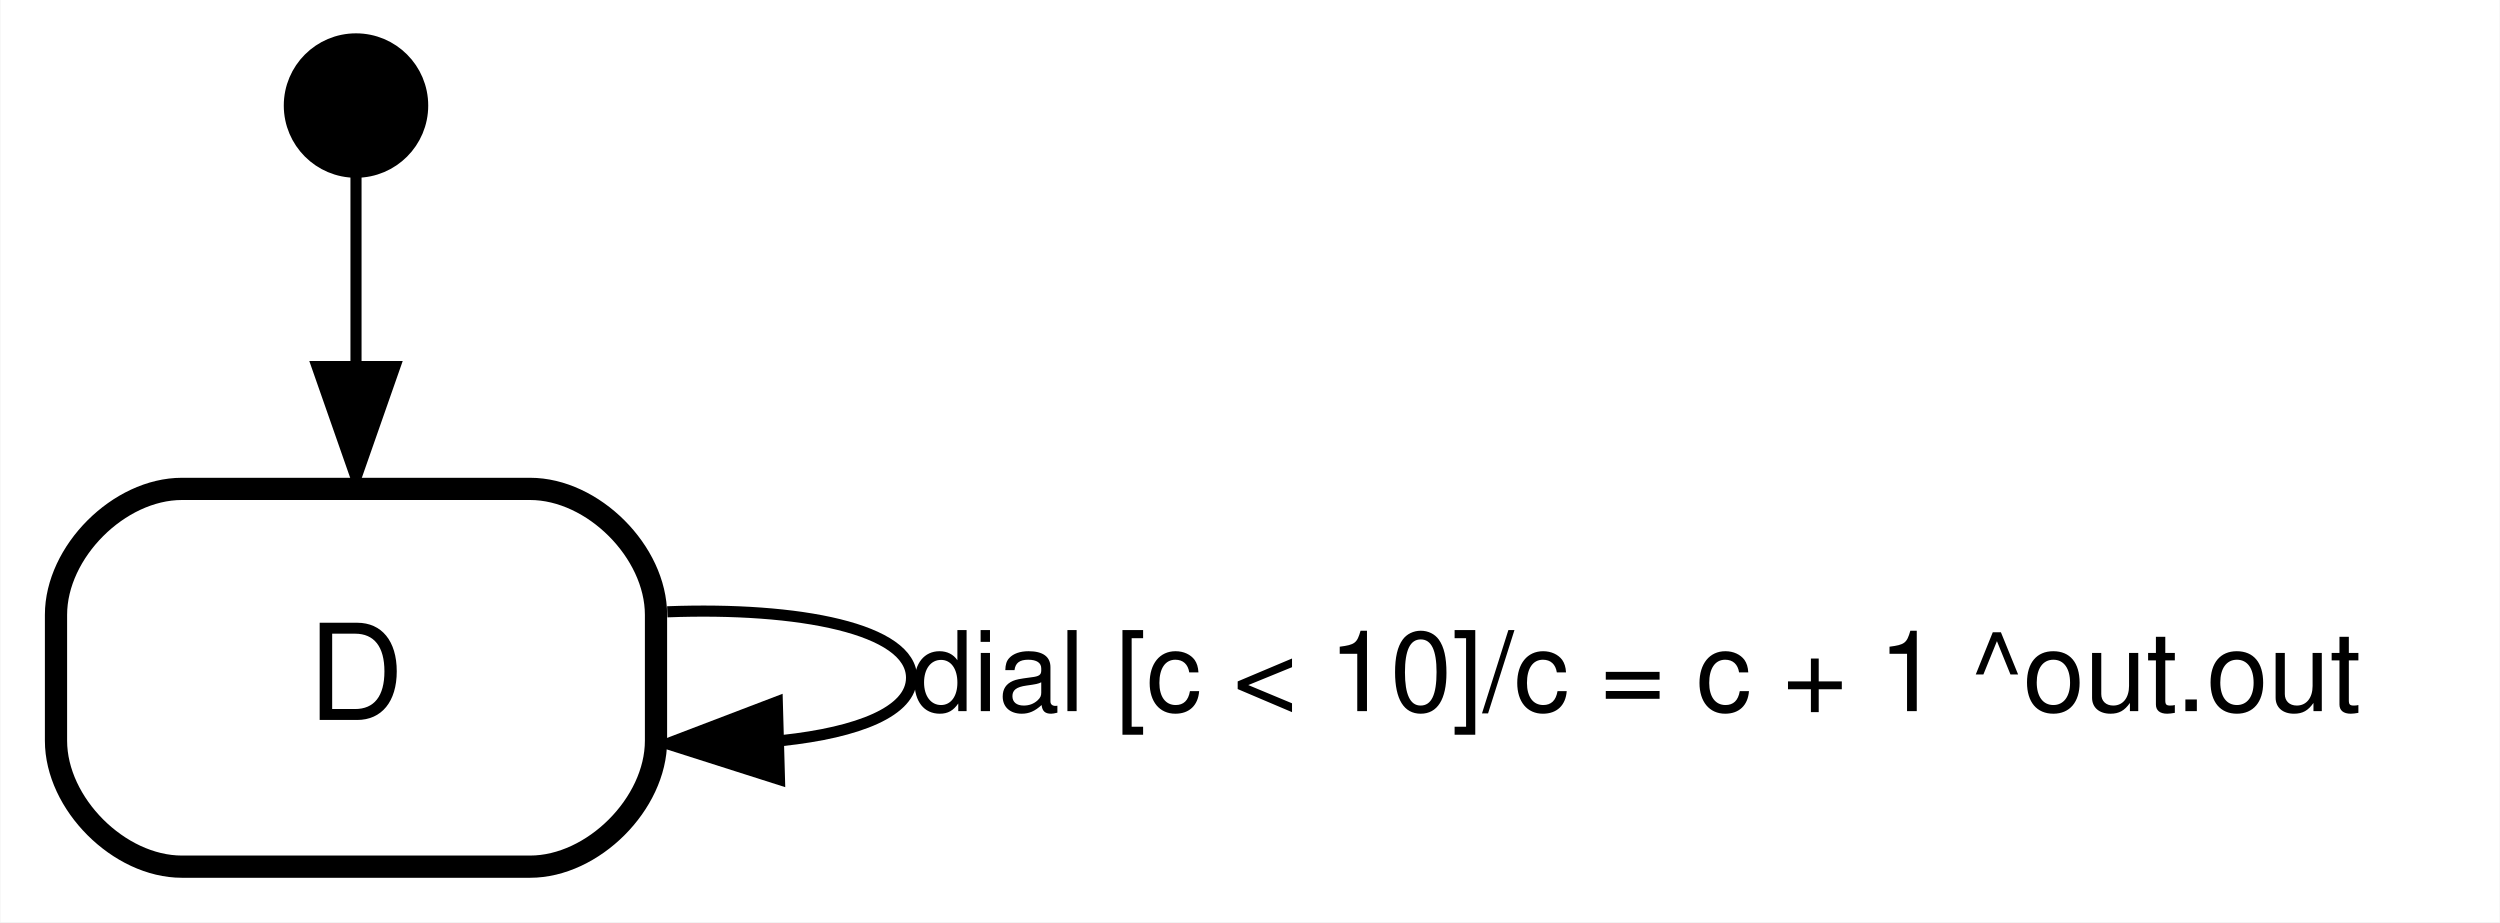
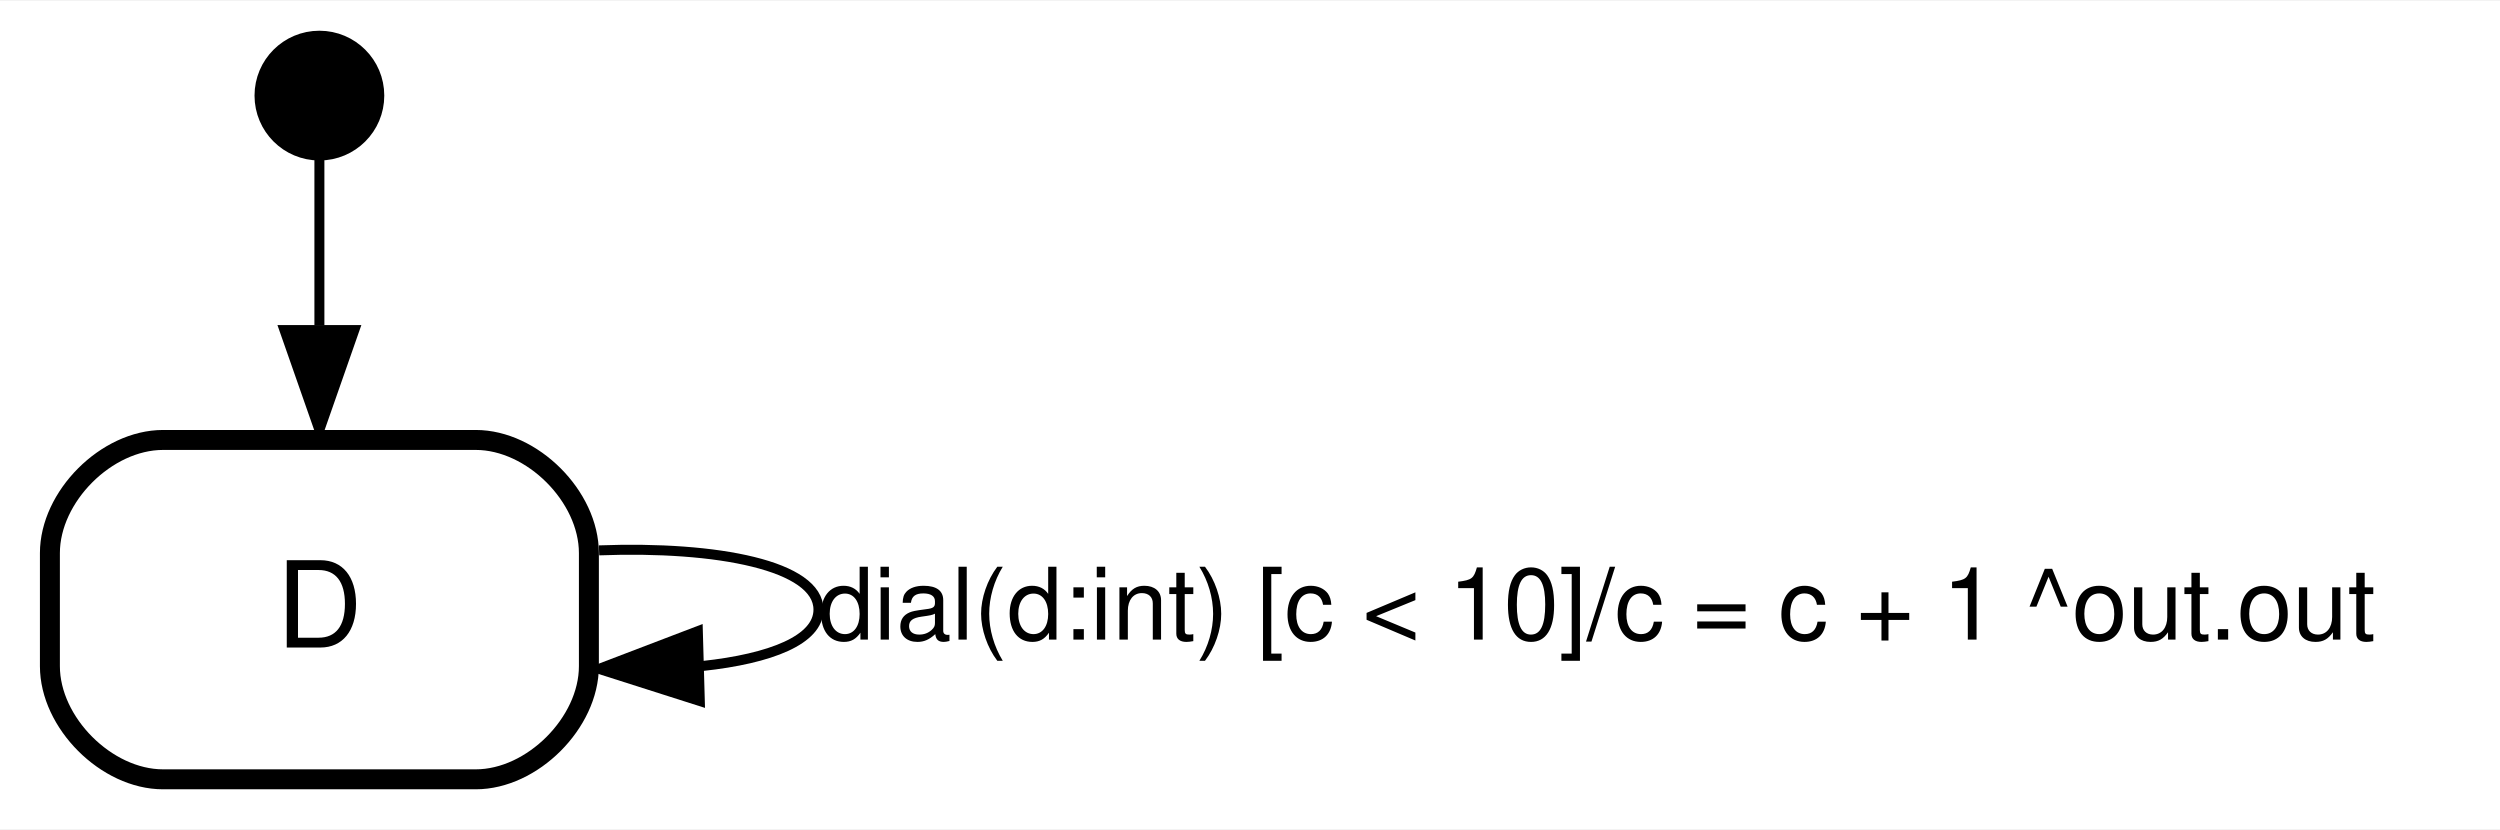
- <svg xmlns="http://www.w3.org/2000/svg" width="225pt" height="83pt" viewBox="0.00 0.00 224.92 83.00">
+ <svg xmlns="http://www.w3.org/2000/svg" width="250pt" height="83pt" viewBox="0.00 0.00 250.47 83.00">
  <g id="graph0" class="graph" transform="scale(1 1) rotate(0) translate(4 79)">
-     <polygon fill="#ffffff" stroke="transparent" points="-4,4 -4,-79 220.918,-79 220.918,4 -4,4" />
+     <polygon fill="#ffffff" stroke="transparent" points="-4,4 -4,-79 246.471,-79 246.471,4 -4,4" />
    <g id="node1" class="node">
      <ellipse fill="#000000" stroke="#000000" stroke-width="2" cx="28" cy="-69.5" rx="5.5" ry="5.5" />
    </g>
    <g id="node2" class="node">
      <polygon fill="transparent" stroke="transparent" stroke-width="2" points="56,-36 0,-36 0,0 56,0 56,-36" />
      <text text-anchor="start" x="23.669" y="-14.2" font-family="Helvetica,sans-Serif" font-size="12.00" fill="#000000">D</text>
      <path fill="none" stroke="#000000" stroke-width="2" d="M12.333,-1C12.333,-1 43.667,-1 43.667,-1 49.333,-1 55,-6.667 55,-12.333 55,-12.333 55,-23.667 55,-23.667 55,-29.333 49.333,-35 43.667,-35 43.667,-35 12.333,-35 12.333,-35 6.667,-35 1,-29.333 1,-23.667 1,-23.667 1,-12.333 1,-12.333 1,-6.667 6.667,-1 12.333,-1" />
    </g>
    <g id="edge1" class="edge">
      <path fill="none" stroke="#000000" d="M28,-63.989C28,-59.629 28,-53.179 28,-46.48" />
      <polygon fill="#000000" stroke="#000000" points="31.5,-46.012 28,-36.012 24.5,-46.012 31.5,-46.012" />
      <text text-anchor="middle" x="29.39" y="-47" font-family="Helvetica,sans-Serif" font-size="10.00" fill="#000000"> </text>
    </g>
    <g id="edge2" class="edge">
      <path fill="none" stroke="#000000" d="M56.018,-23.938C67.888,-24.386 78,-22.406 78,-18 78,-14.971 73.221,-13.088 66.376,-12.353" />
      <polygon fill="#000000" stroke="#000000" points="66.113,-8.845 56.018,-12.062 65.916,-15.842 66.113,-8.845" />
-       <text text-anchor="start" x="78" y="-15" font-family="Helvetica,sans-Serif" font-size="10.00" fill="#000000">dial [c &lt; 10]/c = c + 1 ^out.out   </text>
+       <text text-anchor="start" x="78" y="-15" font-family="Helvetica,sans-Serif" font-size="10.00" fill="#000000">dial(d:int) [c &lt; 10]/c = c + 1 ^out.out   </text>
    </g>
  </g>
</svg>
